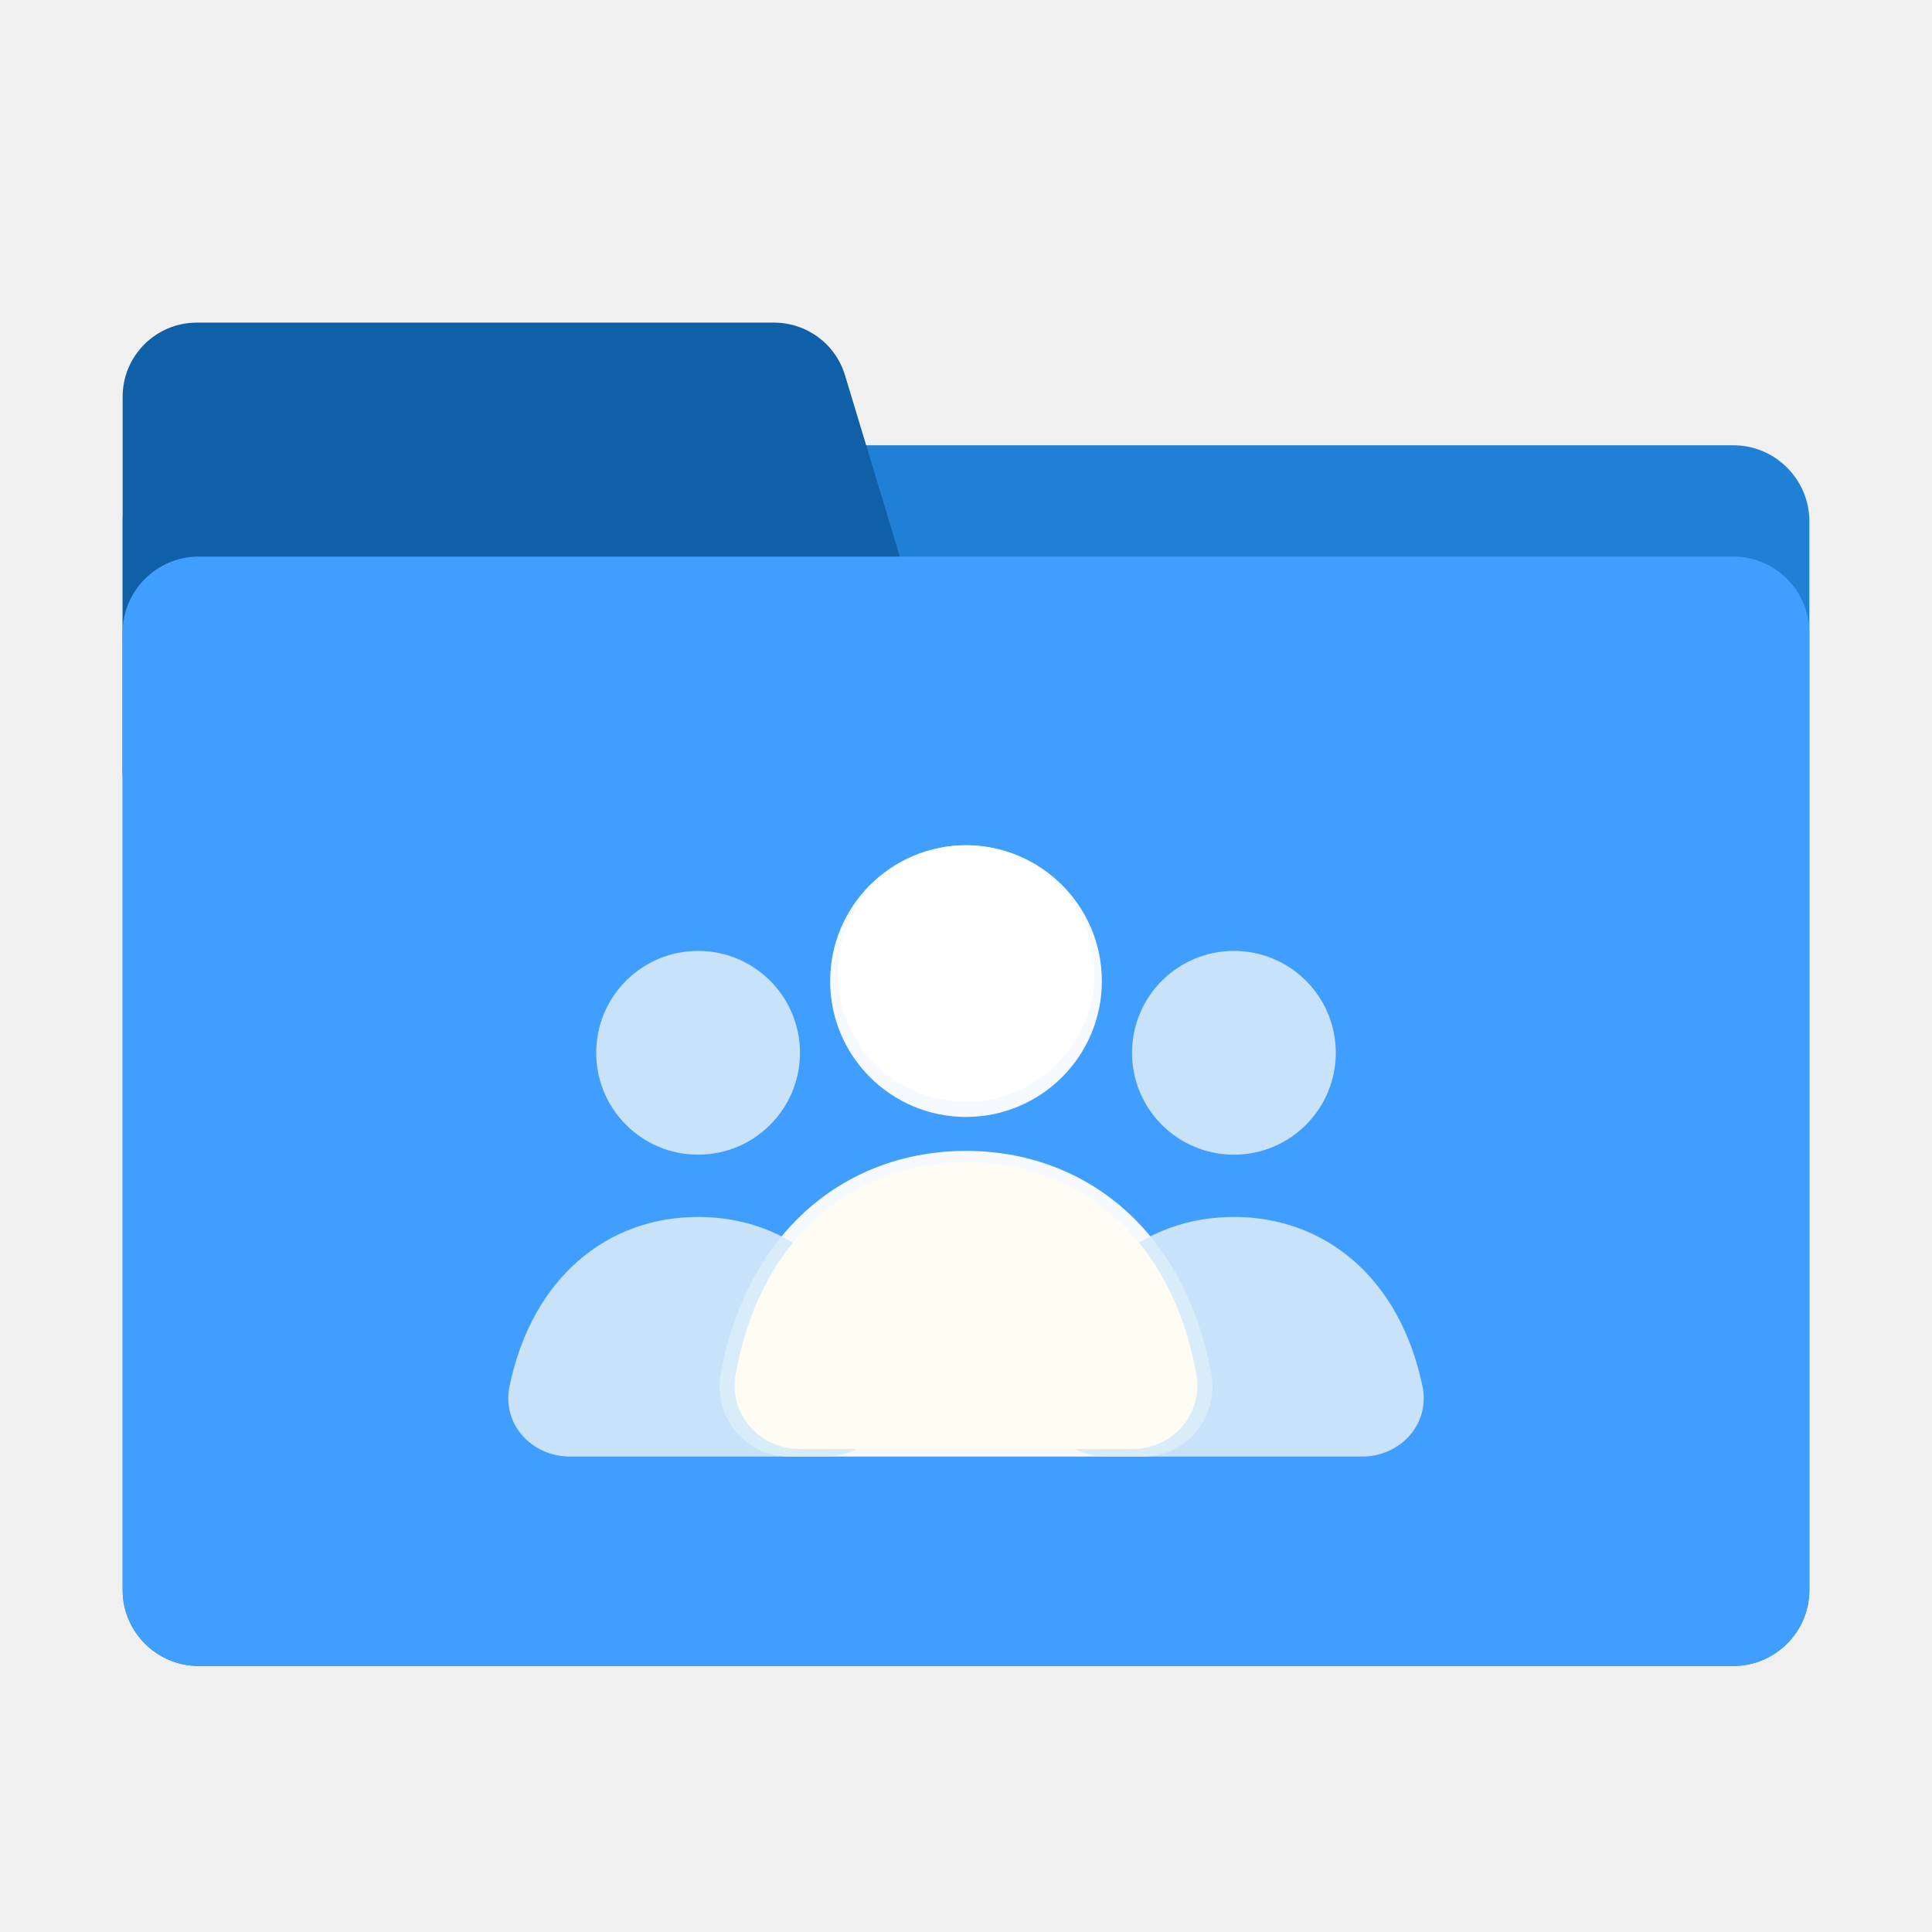
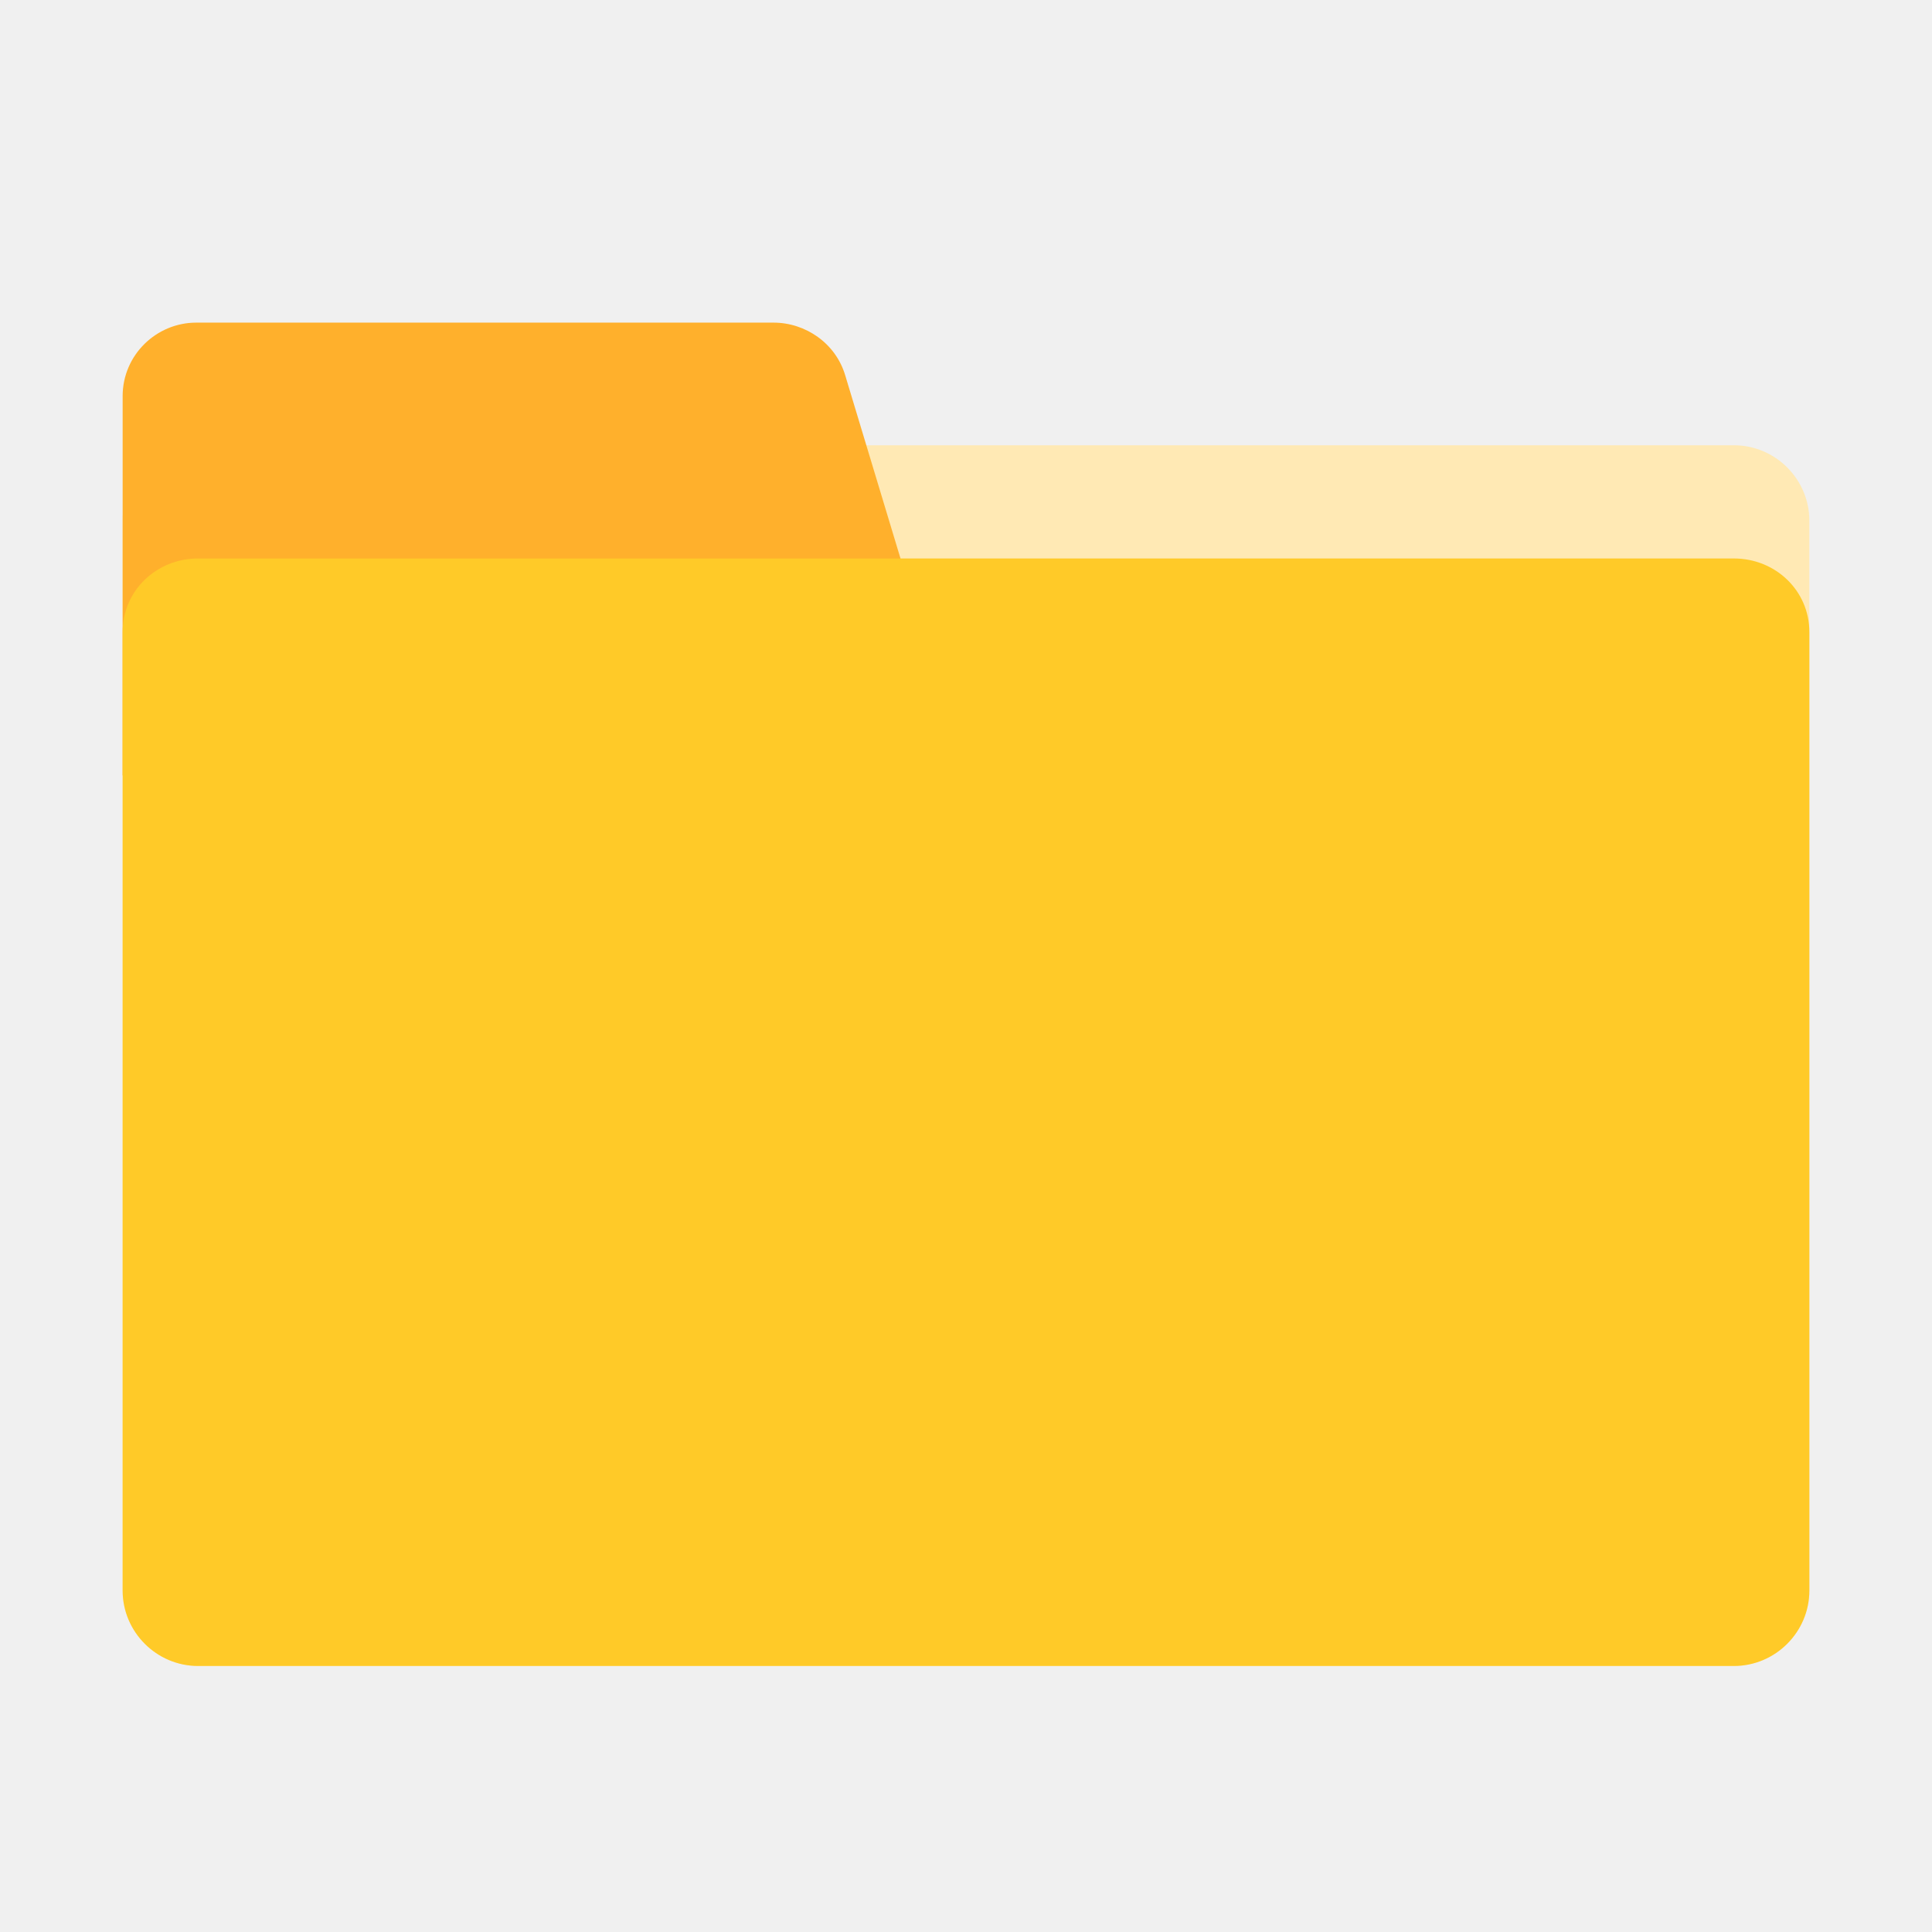
<svg xmlns="http://www.w3.org/2000/svg" class="icon" viewBox="0 0 1024 1024" width="200" height="200">
-   <path d="M918.7 883H105.3C83.1 883 65 864.9 65 842.7V276.3C65 254.1 83.1 236 105.3 236h813.4c22.2 0 40.3 18.1 40.3 40.3v566.4c0 22.2-18.1 40.3-40.3 40.3z" fill="#2080D6" />
-   <path d="M512 411H65V210.3C65 188.6 82.6 171 104.3 171h305.9c17.4 0 32.7 11.3 37.7 28L512 411z" fill="#1060A8" />
-   <path d="M918.7 883H105.3C83.1 883 65 864.9 65 842.7V335.3C65 313.1 83.1 295 105.3 295h813.4c22.2 0 40.3 18.1 40.3 40.3v507.4c0 22.2-18.1 40.3-40.3 40.3z" fill="#409EFF" />
-   <circle cx="512" cy="520" r="72" fill="#FFFFFF" opacity="0.95" />
-   <path d="M382 728c14-76 67-118 130-118s116 42 130 118c4 23-13 44-36 44H418c-23 0-40-21-36-44z" fill="#FFFFFF" opacity="0.95" />
-   <circle cx="370" cy="558" r="54" fill="#D6EAF8" opacity="0.9" />
-   <path d="M270 735c12-58 52-90 100-90s88 32 100 90c4 20-12 37-32 37H302c-20 0-36-17-32-37z" fill="#D6EAF8" opacity="0.9" />
-   <circle cx="654" cy="558" r="54" fill="#D6EAF8" opacity="0.9" />
-   <path d="M554 735c12-58 52-90 100-90s88 32 100 90c4 20-12 37-32 37H586c-20 0-36-17-32-37z" fill="#D6EAF8" opacity="0.9" />
-   <circle cx="512" cy="516" r="68" fill="#FFFFFF" />
-   <path d="M390 728c13-72 62-112 122-112s109 40 122 112c4 21-12 40-34 40H424c-22 0-38-19-34-40z" fill="#FFFFFF" />
-   <path d="M390 728c13-72 62-112 122-112s109 40 122 112c4 21-12 40-34 40H424c-22 0-38-19-34-40z" fill="#FFE8A3" opacity="0.12" />
+   <path d="M919 883H105c-22 0-40-18-40-40V276c0-22 18-40 40-40h814c22 0 40 18 40 40v567c0 22-18 40-40 40z" fill="#FFE9B4" />
+   <path d="M512 411H65V210c0-22 18-39 39-39h306c17 0 33 11 38 28l64 212z" fill="#FFB02C" />
+   <path d="M919 883H105c-22 0-40-18-40-40V335c0-22 18-39 40-39h814c22 0 40 17 40 39v508c0 22-18 40-40 40z" fill="#FFCA28" />
</svg>
